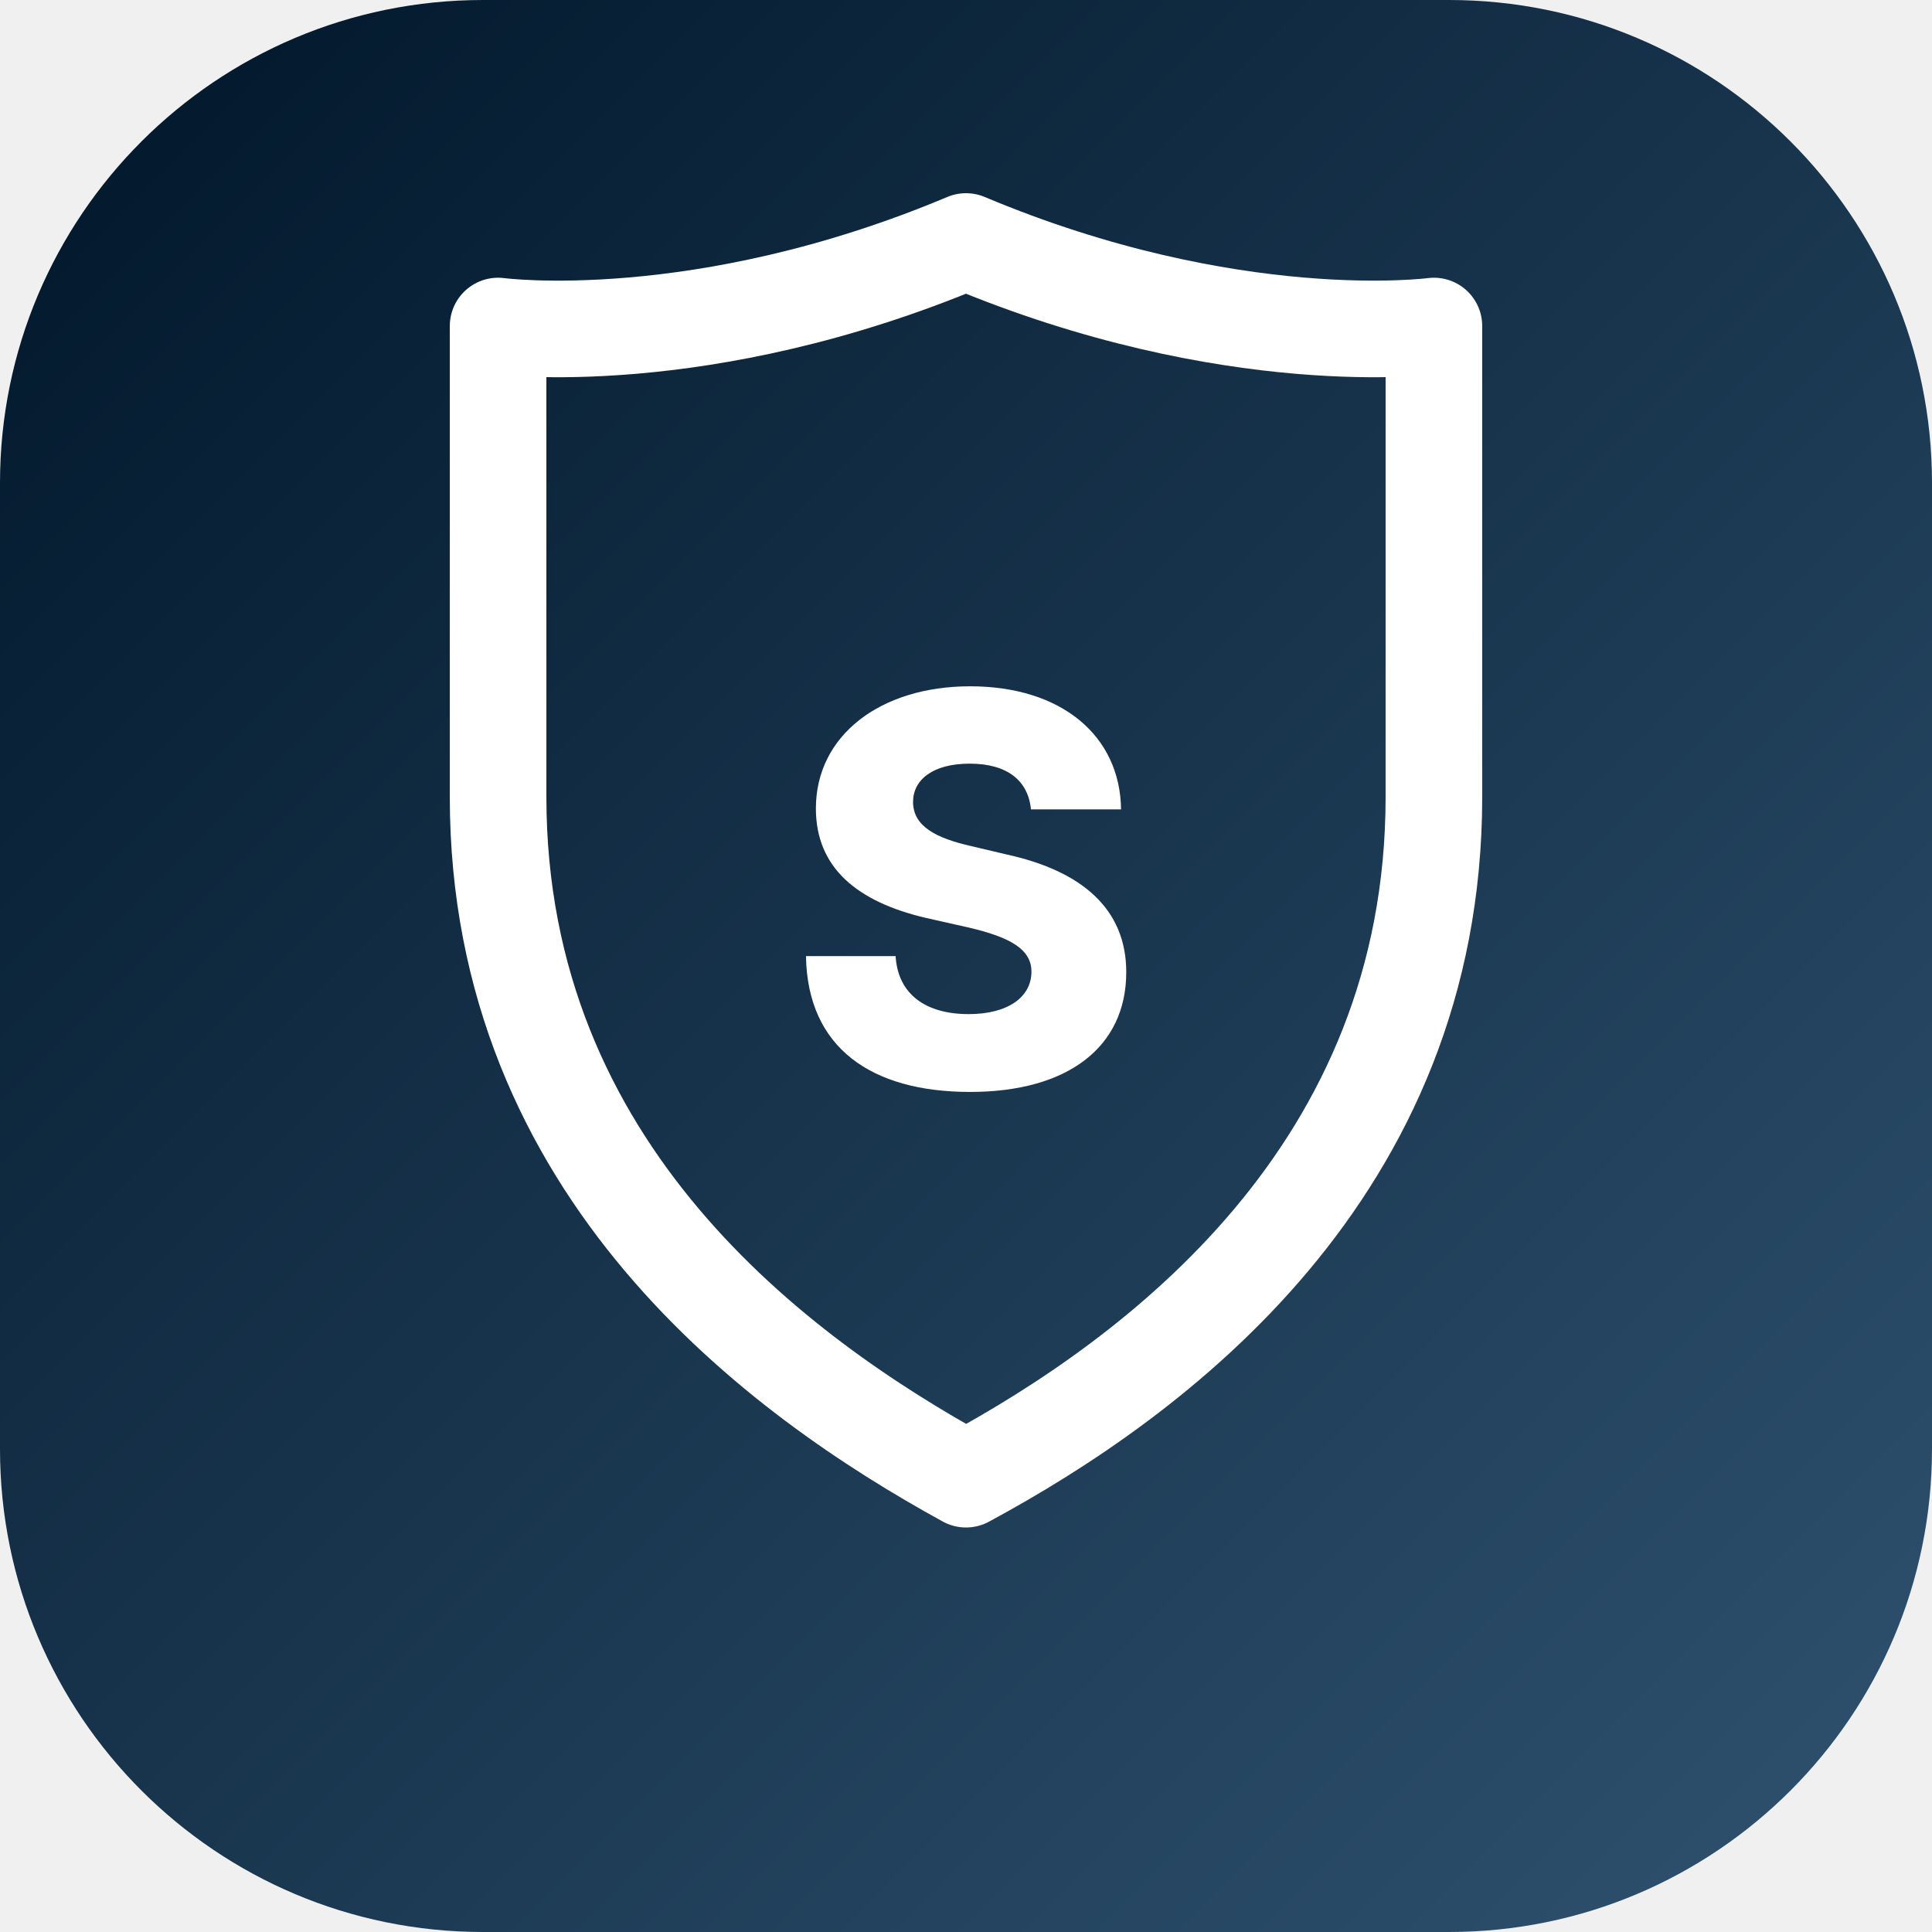
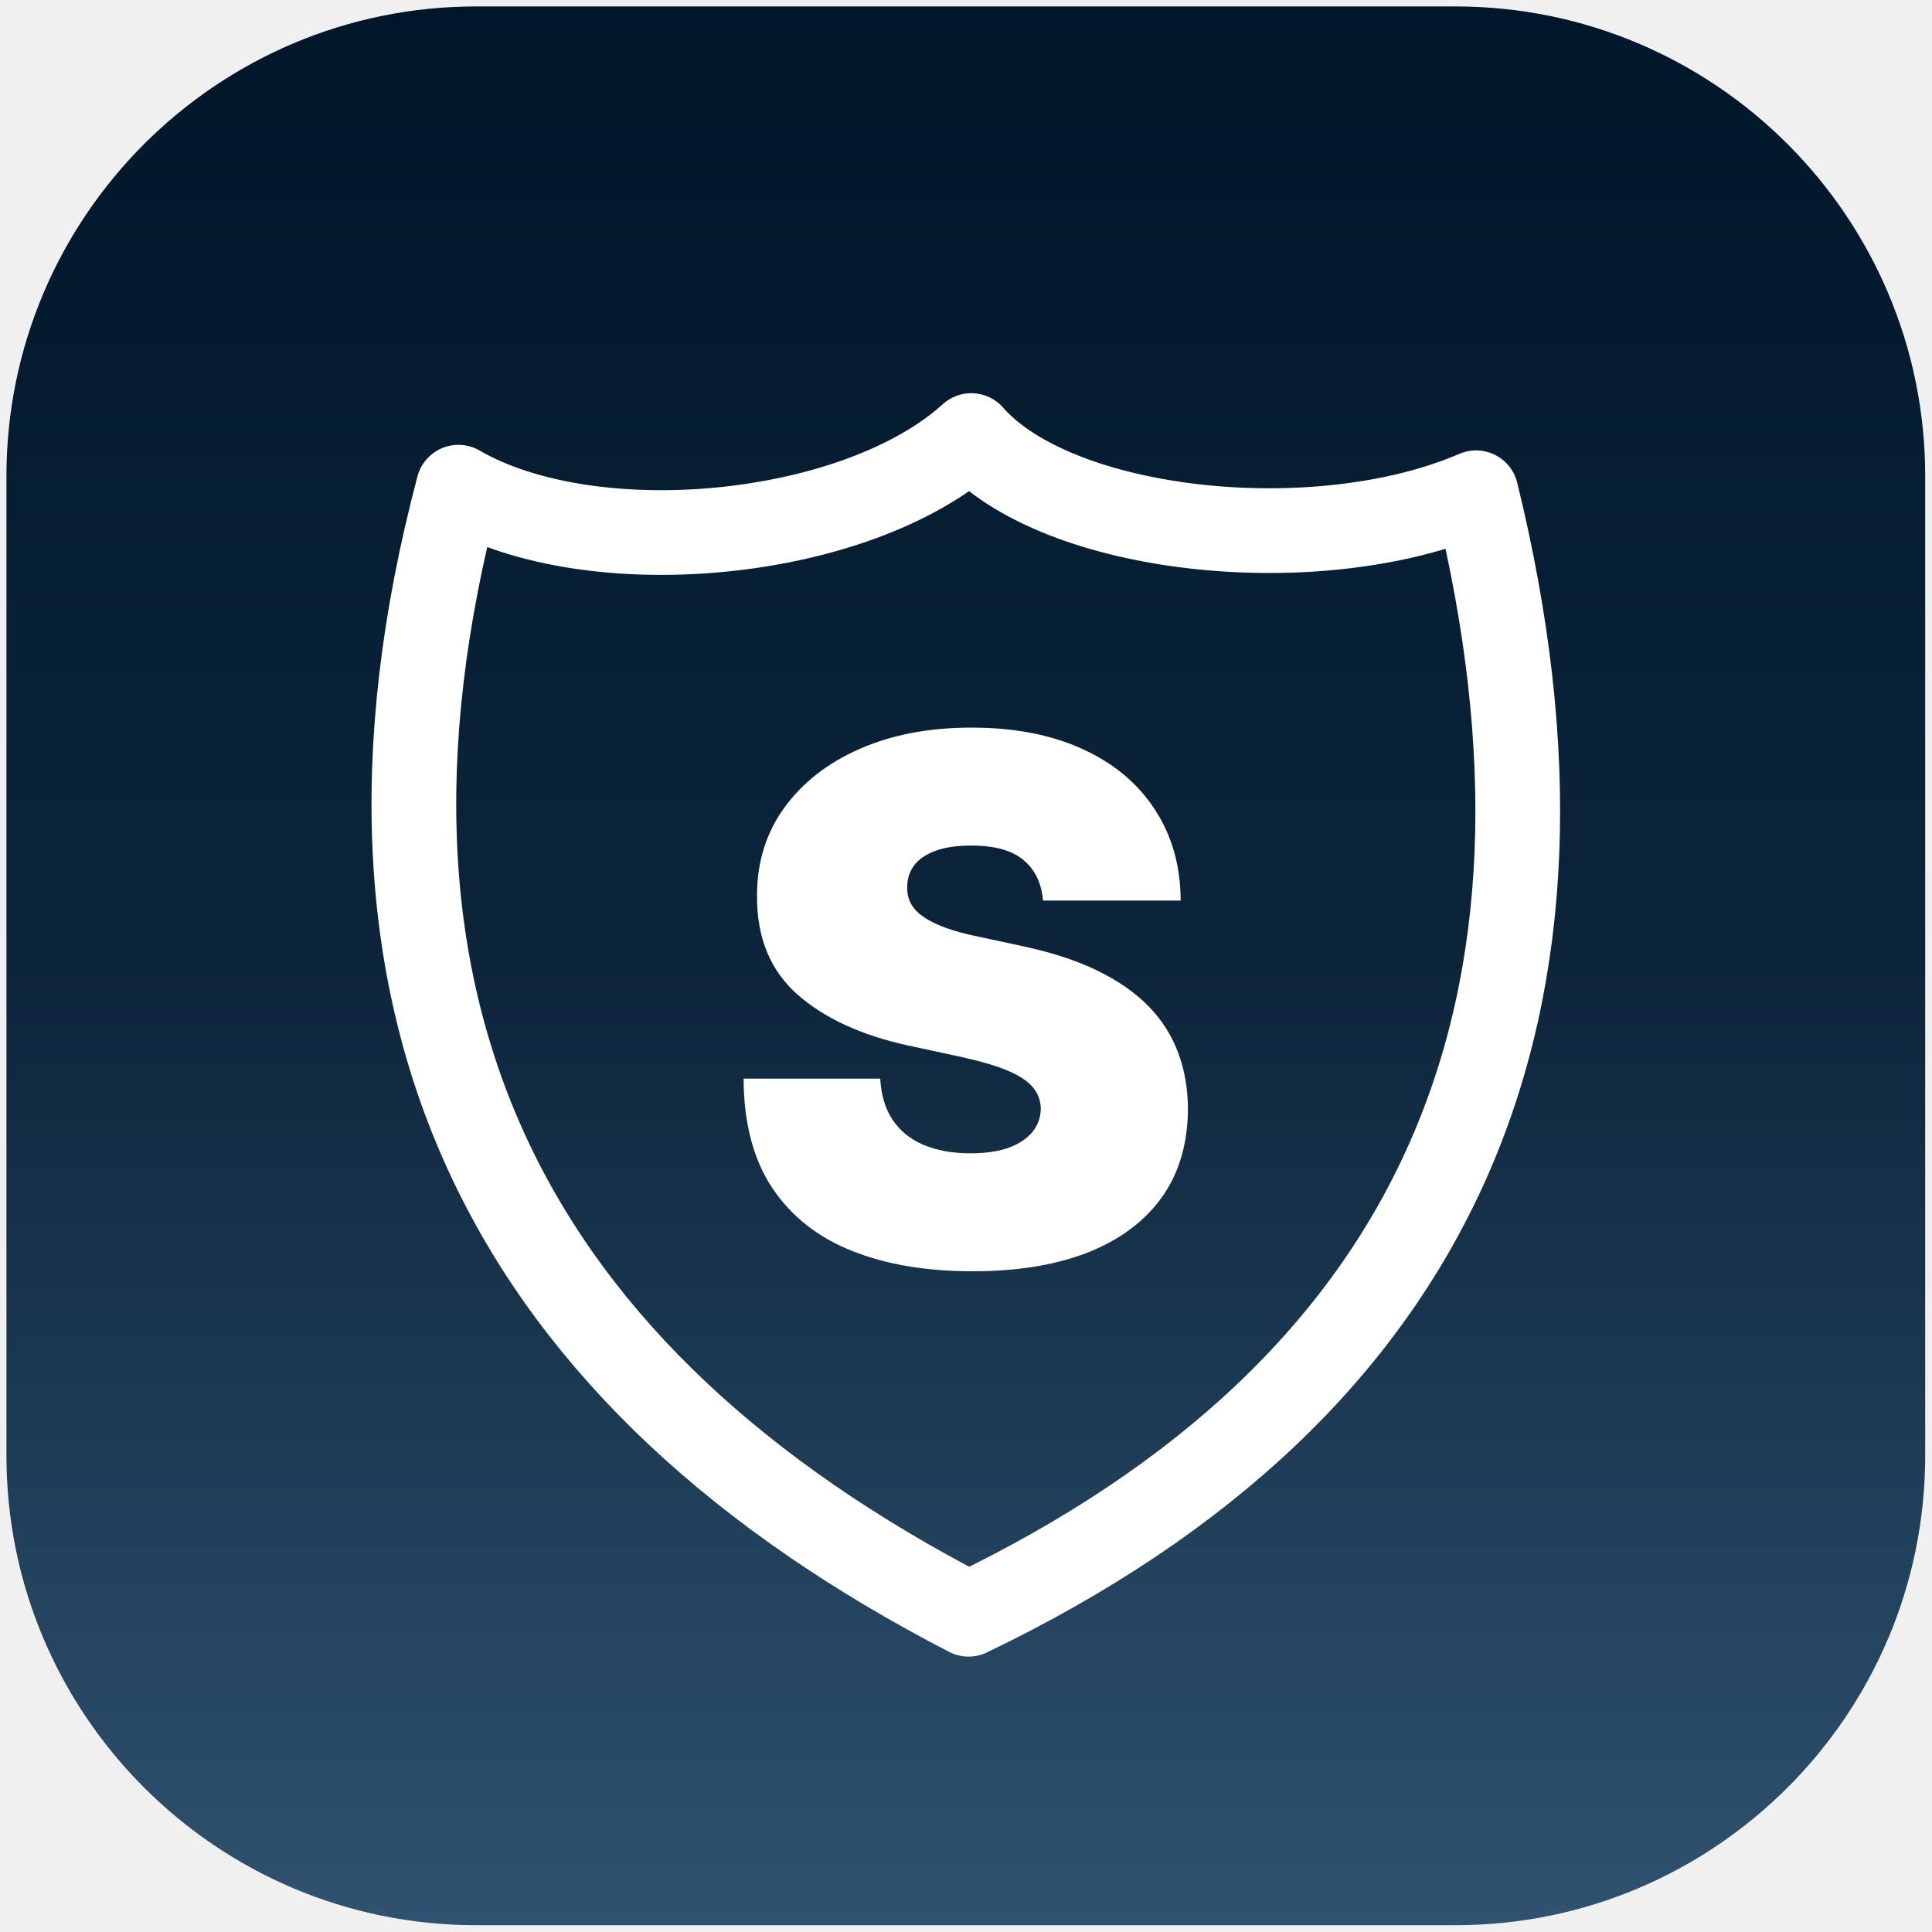
- <svg xmlns="http://www.w3.org/2000/svg" viewBox="0 0 64 64">
+ <svg xmlns="http://www.w3.org/2000/svg" width="100%" height="100%" viewBox="0 0 4276 4276" version="1.1" xml:space="preserve" style="fill-rule:evenodd;clip-rule:evenodd;stroke-linecap:round;stroke-linejoin:round;stroke-miterlimit:1.5;">
+   <g transform="matrix(1,0,0,1,-6105.18,-1362.41)">
+     <g id="Artboard3" transform="matrix(0.945783,0,0,0.945783,12095.6,6841.44)">
+       <rect x="-6333.82" y="-5793.11" width="4520.24" height="4520.24" style="fill:none;" />
+       <g transform="matrix(1.05733,0,0,1.05733,-6468.9,-5969.75)">
+         <path d="M4388.68,1220.84C4388.68,647.105 3922.88,181.306 3349.15,181.306L1181.53,181.306C607.799,181.306 141.999,647.105 141.999,1220.84L141.999,3388.45C141.999,3962.19 607.799,4427.99 1181.53,4427.99L3349.15,4427.99C3922.88,4427.99 4388.68,3962.19 4388.68,3388.45L4388.68,1220.84Z" style="fill:url(#_Linear1);" />
+       </g>
+       <g transform="matrix(1.21057,0,0,1.21057,-6803.33,-6223.65)">
+         <path d="M2265.34,1197.6C2043.68,1398.79 1532.5,1447.51 1273.98,1297.43C1003.44,2319.34 1381,3021.47 2260.12,3476.12C3177.63,3035.45 3485.76,2303.79 3241.21,1308.21C2932.66,1441.16 2430.61,1386.32 2265.34,1197.6Z" style="fill:none;stroke:white;stroke-width:163.76px;" />
+       </g>
+       <g transform="matrix(34.1276,0,0,34.1276,-81980.1,-77333.4)">
+         <path d="M2288.09,2158.01C2287.99,2156.82 2287.55,2155.9 2286.76,2155.24C2285.98,2154.57 2284.78,2154.24 2283.18,2154.24C2282.17,2154.24 2281.34,2154.36 2280.69,2154.61C2280.05,2154.85 2279.57,2155.18 2279.26,2155.59C2278.95,2156.01 2278.79,2156.48 2278.78,2157.01C2278.76,2157.45 2278.84,2157.84 2279.02,2158.19C2279.2,2158.54 2279.5,2158.86 2279.9,2159.13C2280.3,2159.41 2280.82,2159.66 2281.45,2159.89C2282.07,2160.11 2282.82,2160.32 2283.68,2160.49L2286.66,2161.13C2288.68,2161.56 2290.4,2162.12 2291.83,2162.82C2293.26,2163.52 2294.44,2164.34 2295.35,2165.28C2296.26,2166.22 2296.93,2167.28 2297.36,2168.45C2297.8,2169.62 2298.02,2170.9 2298.03,2172.28C2298.02,2174.67 2297.42,2176.7 2296.24,2178.36C2295.05,2180.01 2293.36,2181.27 2291.17,2182.14C2288.97,2183 2286.33,2183.43 2283.26,2183.43C2280.1,2183.43 2277.34,2182.97 2274.99,2182.03C2272.64,2181.1 2270.82,2179.65 2269.52,2177.71C2268.23,2175.76 2267.57,2173.26 2267.56,2170.22L2276.93,2170.22C2276.99,2171.34 2277.27,2172.27 2277.77,2173.03C2278.27,2173.79 2278.97,2174.36 2279.87,2174.75C2280.78,2175.14 2281.86,2175.34 2283.11,2175.34C2284.17,2175.34 2285.05,2175.21 2285.76,2174.95C2286.47,2174.68 2287.01,2174.32 2287.38,2173.86C2287.74,2173.4 2287.93,2172.87 2287.94,2172.28C2287.93,2171.73 2287.75,2171.24 2287.4,2170.82C2287.05,2170.4 2286.48,2170.02 2285.69,2169.68C2284.89,2169.34 2283.82,2169.03 2282.47,2168.73L2278.85,2167.95C2275.63,2167.25 2273.1,2166.08 2271.24,2164.44C2269.39,2162.8 2268.47,2160.56 2268.48,2157.72C2268.47,2155.41 2269.09,2153.39 2270.34,2151.66C2271.59,2149.93 2273.32,2148.57 2275.54,2147.6C2277.76,2146.63 2280.31,2146.15 2283.18,2146.15C2286.12,2146.15 2288.66,2146.64 2290.8,2147.62C2292.95,2148.6 2294.6,2149.98 2295.76,2151.77C2296.93,2153.55 2297.52,2155.63 2297.53,2158.01L2288.09,2158.01Z" style="fill:white;fill-rule:nonzero;" />
+       </g>
+     </g>
+   </g>
  <defs>
-     <linearGradient id="bg" x1="0" y1="0" x2="1" y2="1">
-       <stop offset="0" stop-color="#001629" />
-       <stop offset="1" stop-color="#305371" />
+     <linearGradient id="_Linear1" x1="0" y1="0" x2="1" y2="0" gradientUnits="userSpaceOnUse" gradientTransform="matrix(-6.82918e-13,4246.68,-4246.68,-6.82918e-13,2265.34,181.306)">
+       <stop offset="0" style="stop-color:rgb(0,22,41);stop-opacity:1" />
+       <stop offset="0.5" style="stop-color:rgb(12,37,59);stop-opacity:1" />
+       <stop offset="1" style="stop-color:rgb(48,83,113);stop-opacity:1" />
    </linearGradient>
  </defs>
-   <rect width="64" height="64" rx="16" fill="url(#bg)" />
-   <path d="M32 8        C40.8 11.7 47.5 10.8 47.5 10.8        V26.4        c0 12.4 -9.2 19.2 -15.5 22.6        C25.8 45.6 16.5 38.8 16.5 26.4        V10.8        S23.2 11.7 32 8z" fill="none" stroke="#FFFFFF" stroke-width="3.2" stroke-linejoin="round" stroke-linecap="round" />
-   <text x="32" y="36" text-anchor="middle" font-family="Inter, system-ui, -apple-system, Segoe UI, Roboto, Arial" font-weight="800" font-size="18" fill="#FFFFFF">S</text>
</svg>
